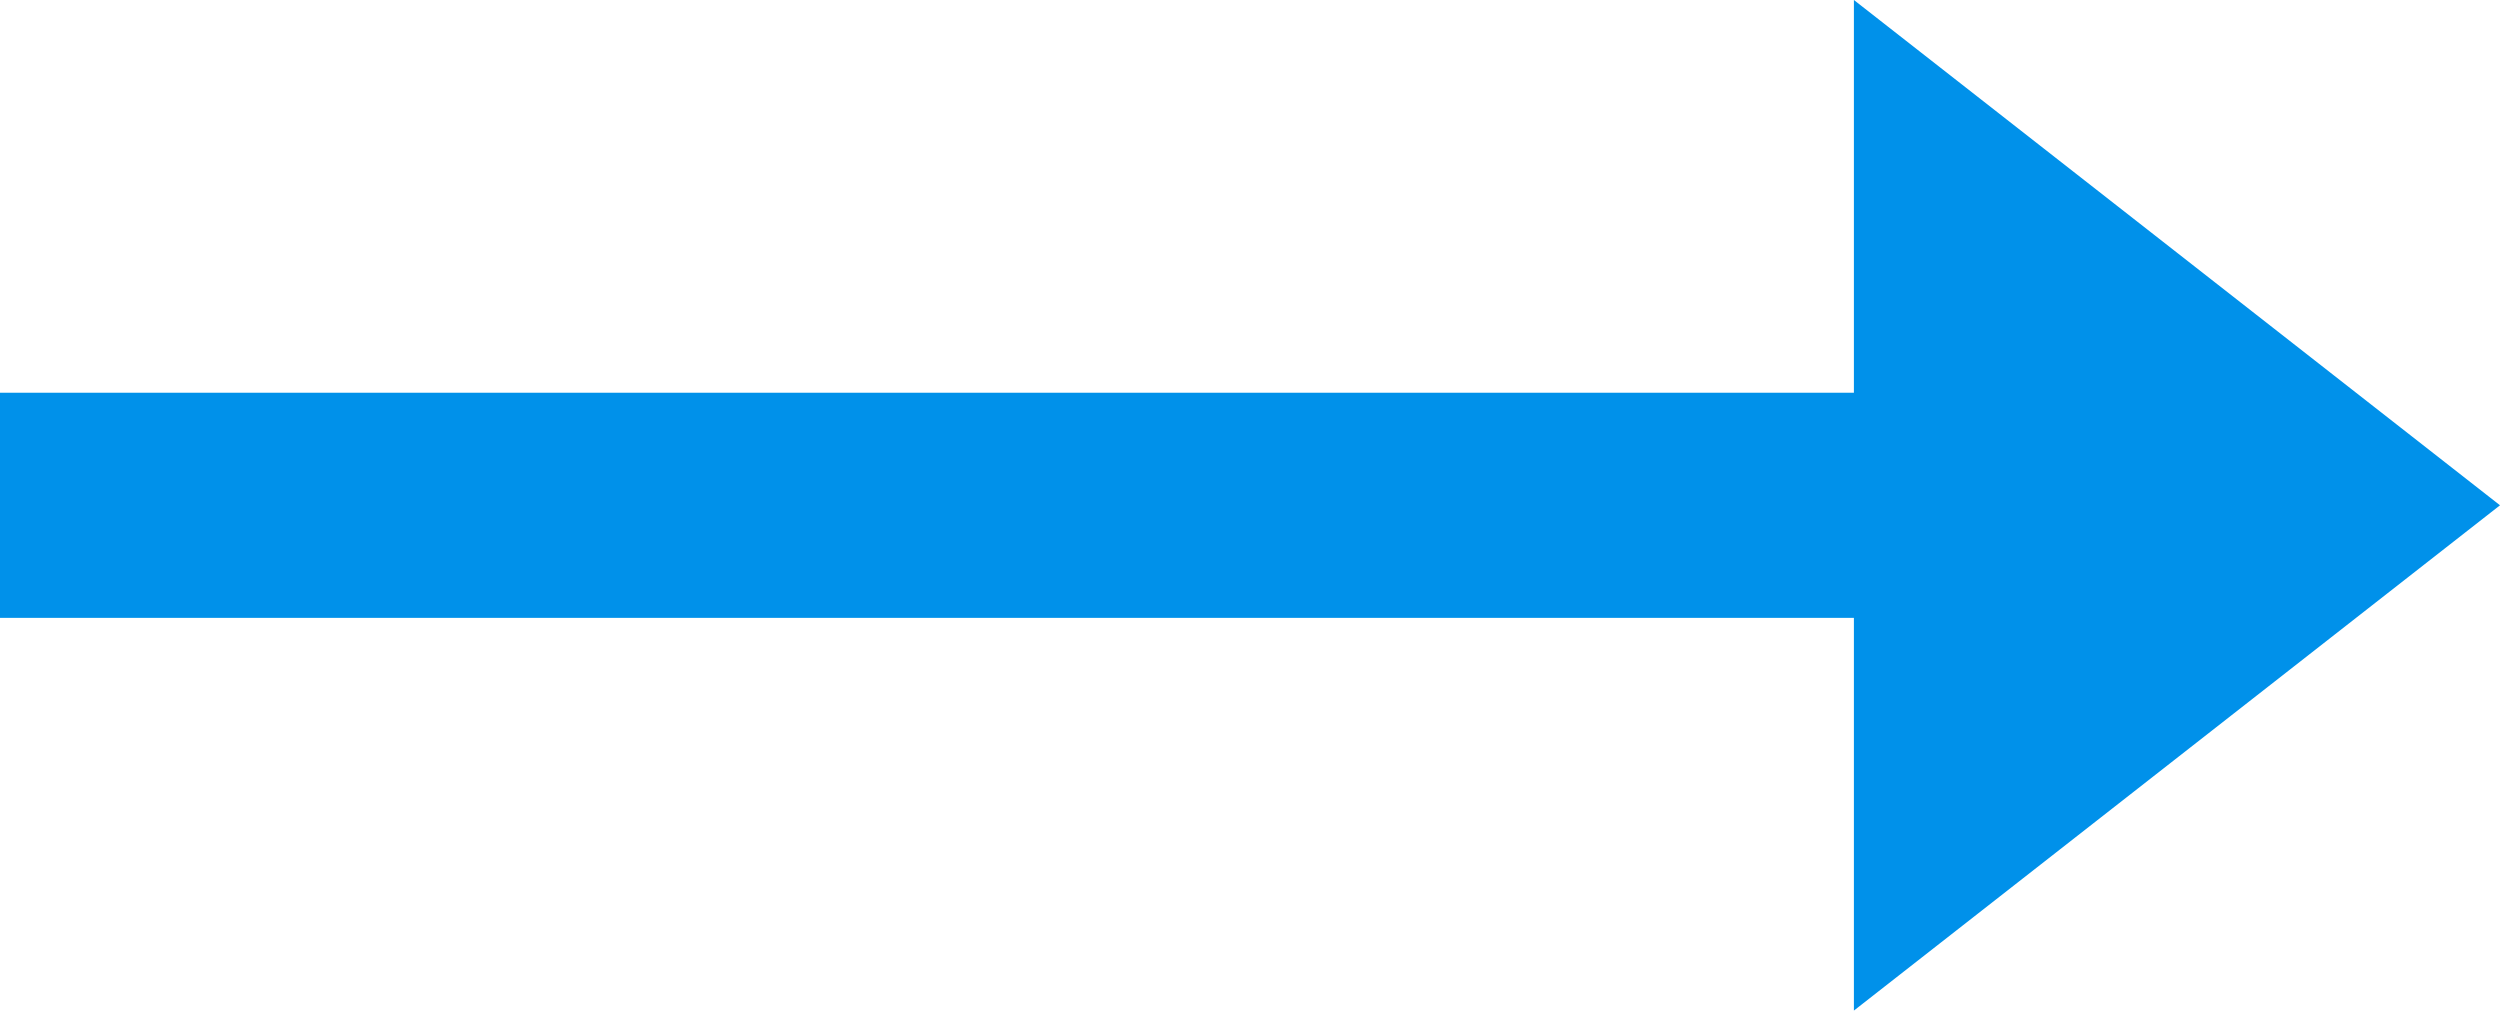
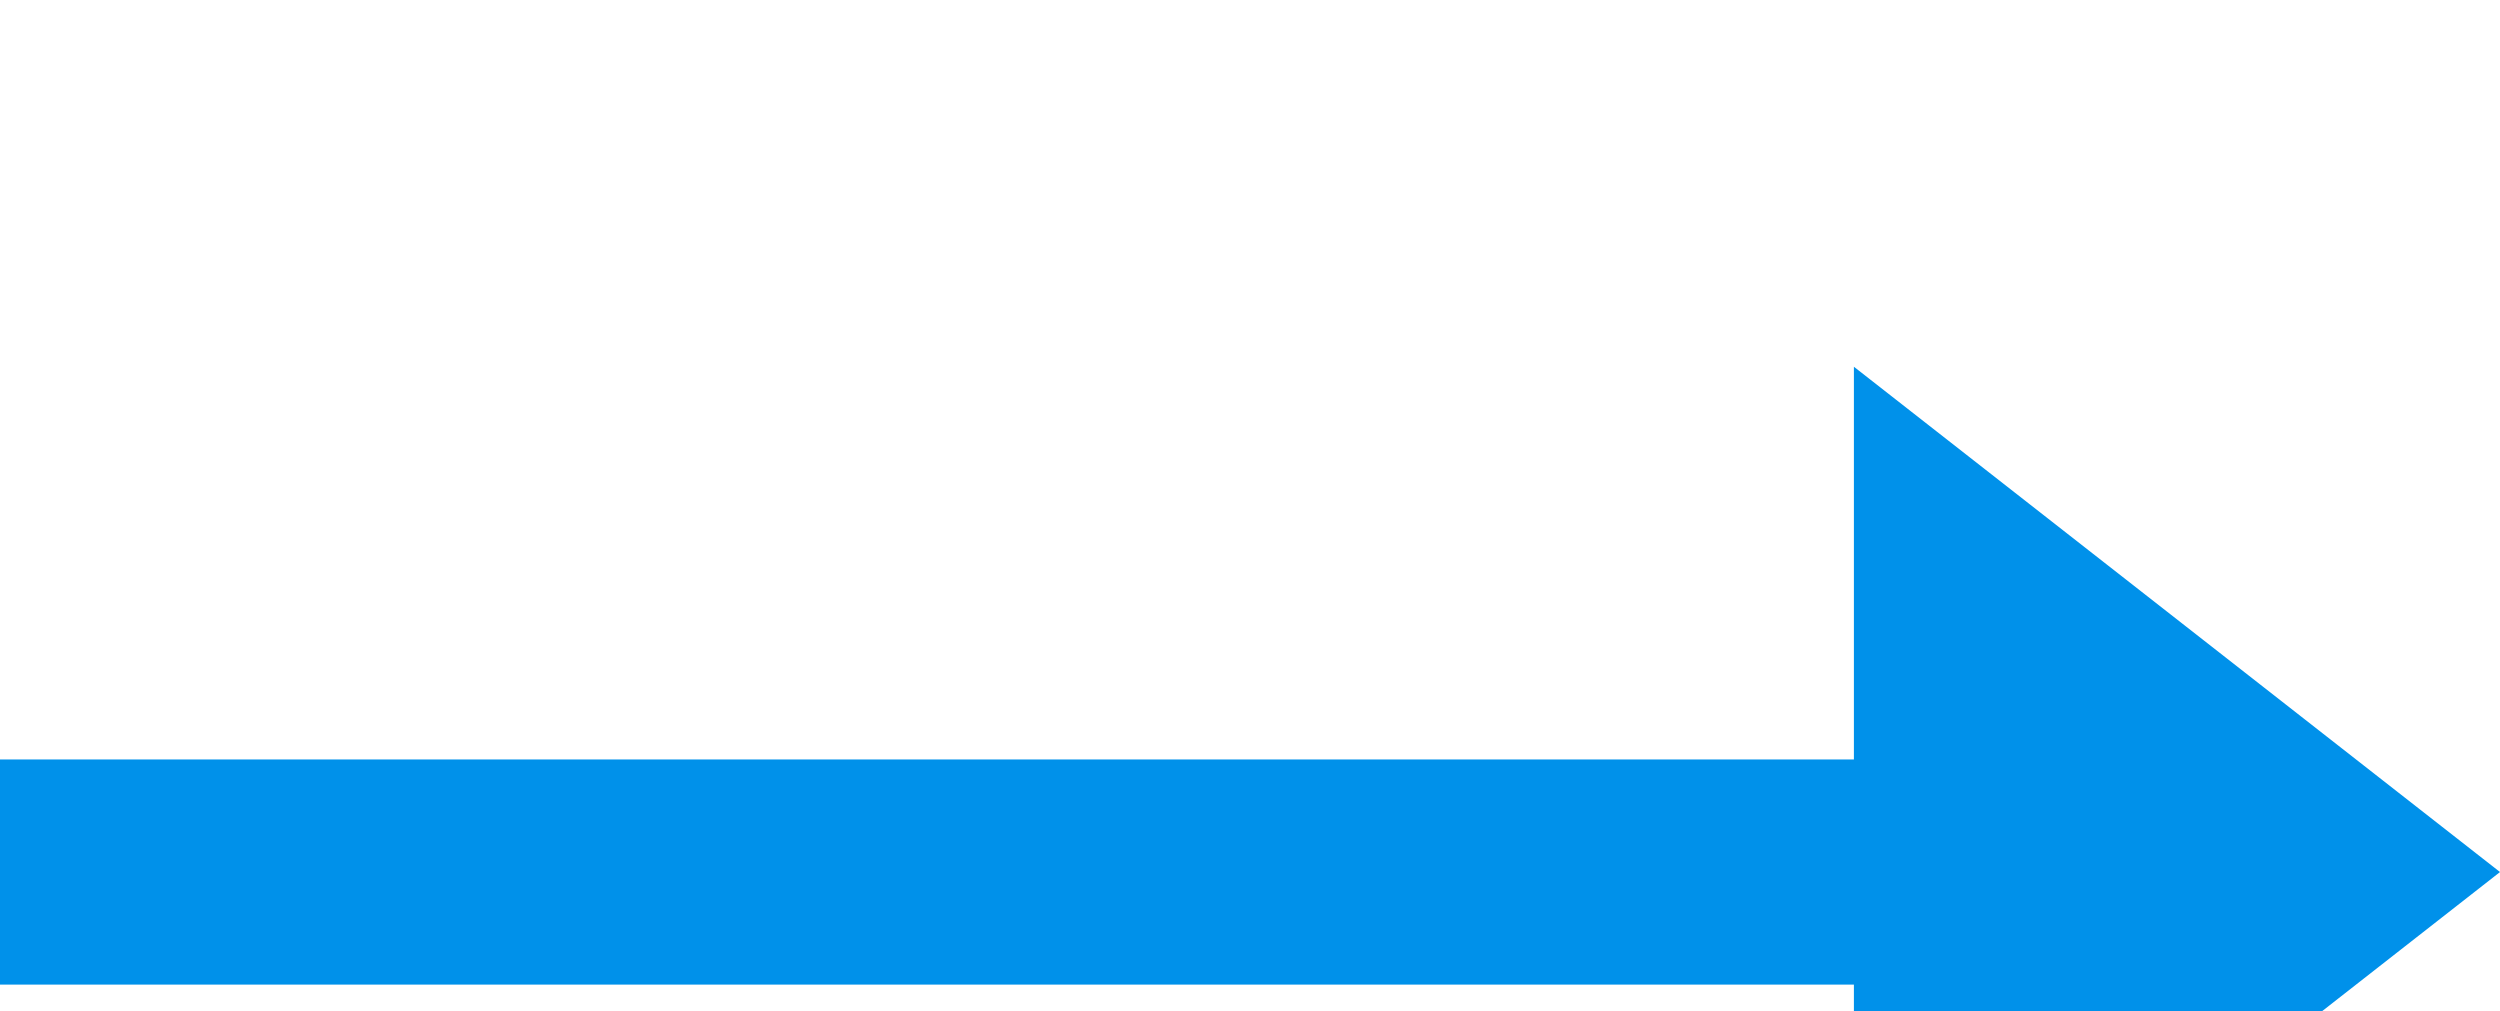
- <svg xmlns="http://www.w3.org/2000/svg" version="1.0" width="902.25" height="364.719" viewBox="0 0 902.25 364.719" id="svg2868" xml:space="preserve">
+ <svg xmlns="http://www.w3.org/2000/svg" version="1.0" width="902.25" height="364.719" viewBox="0 0 902.25 100" id="svg2868" xml:space="preserve">
  <defs id="defs2874" />
  <namedview id="base" pagecolor="#ffffff" bordercolor="#666666" borderopacity="1.0" pageopacity="0.0" pageshadow="2" window-width="640" window-height="541" zoom="0.345" cx="372.047" cy="256.668" window-x="75" window-y="152" current-layer="svg2033">
			</namedview>
  <g transform="matrix(-1,0,0,-1,902.2505,364.7188)" id="Ebene_1">
    <polygon fill="#0091EA" points="902.25,222.986 233.178,222.986 233.178,364.719 0,182.359 233.178,0 233.178,141.732 902.25,141.732 902.25,222.986 " id="path2050" />
  </g>
</svg>
